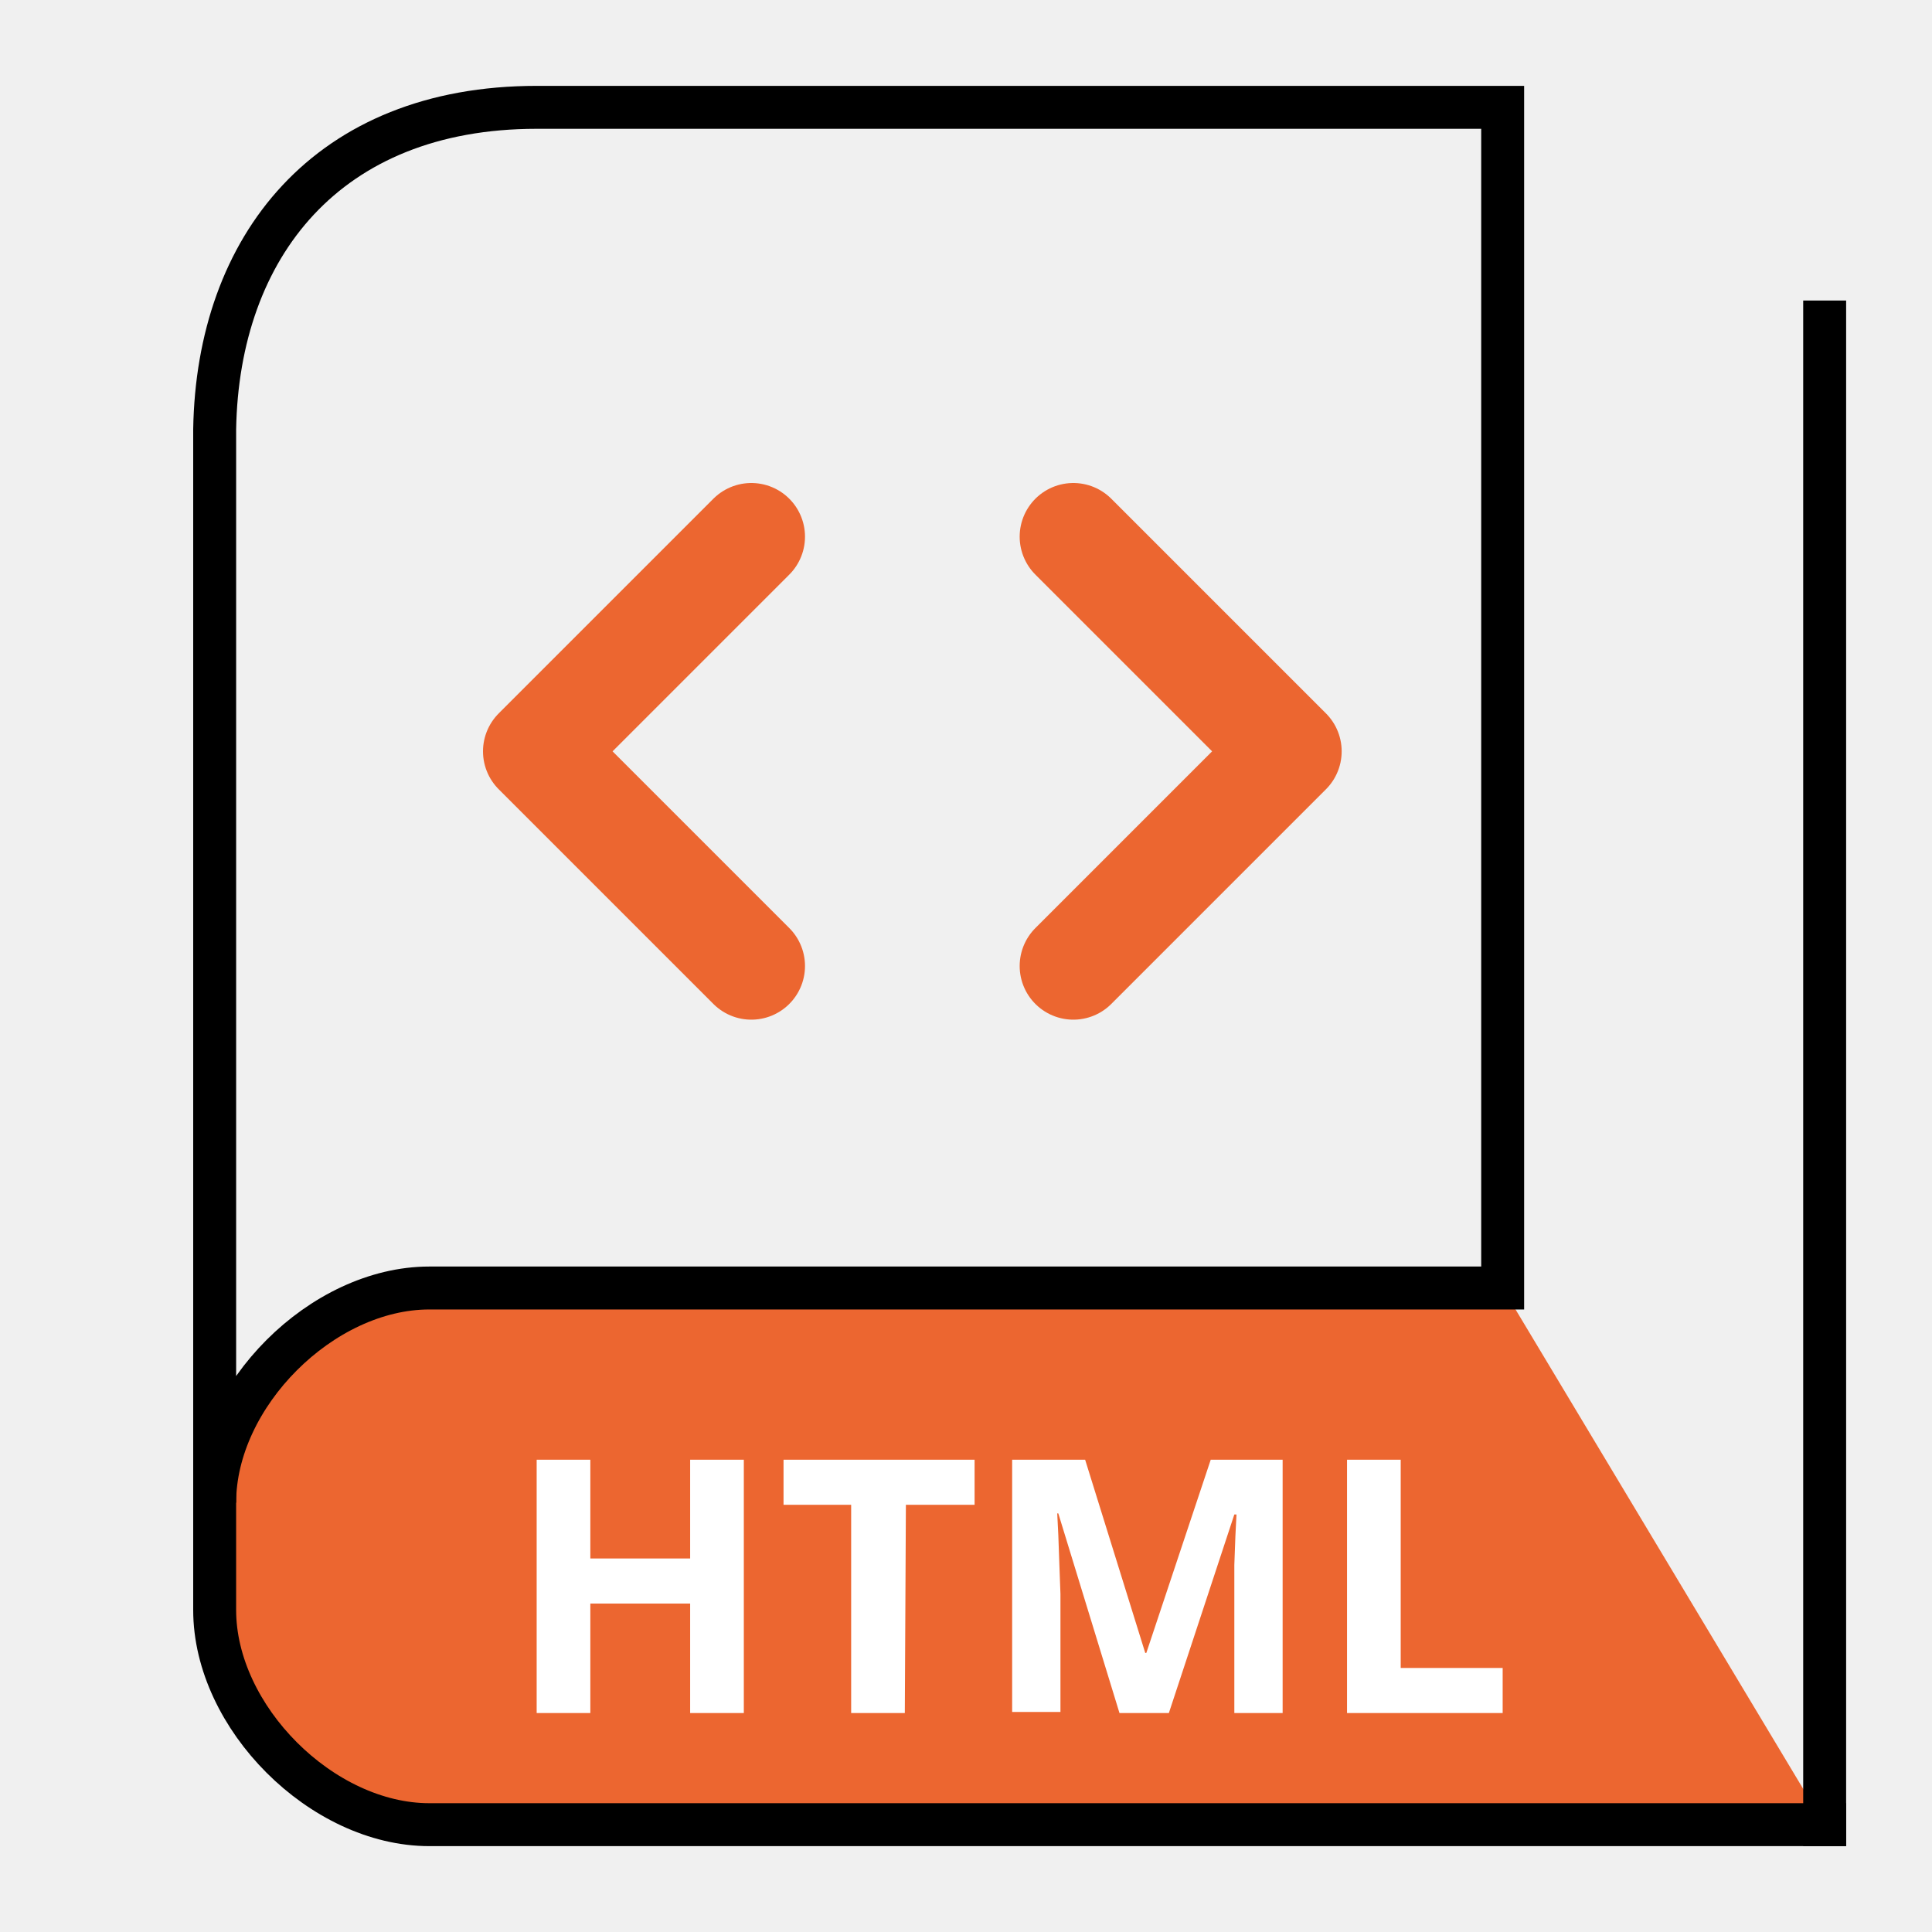
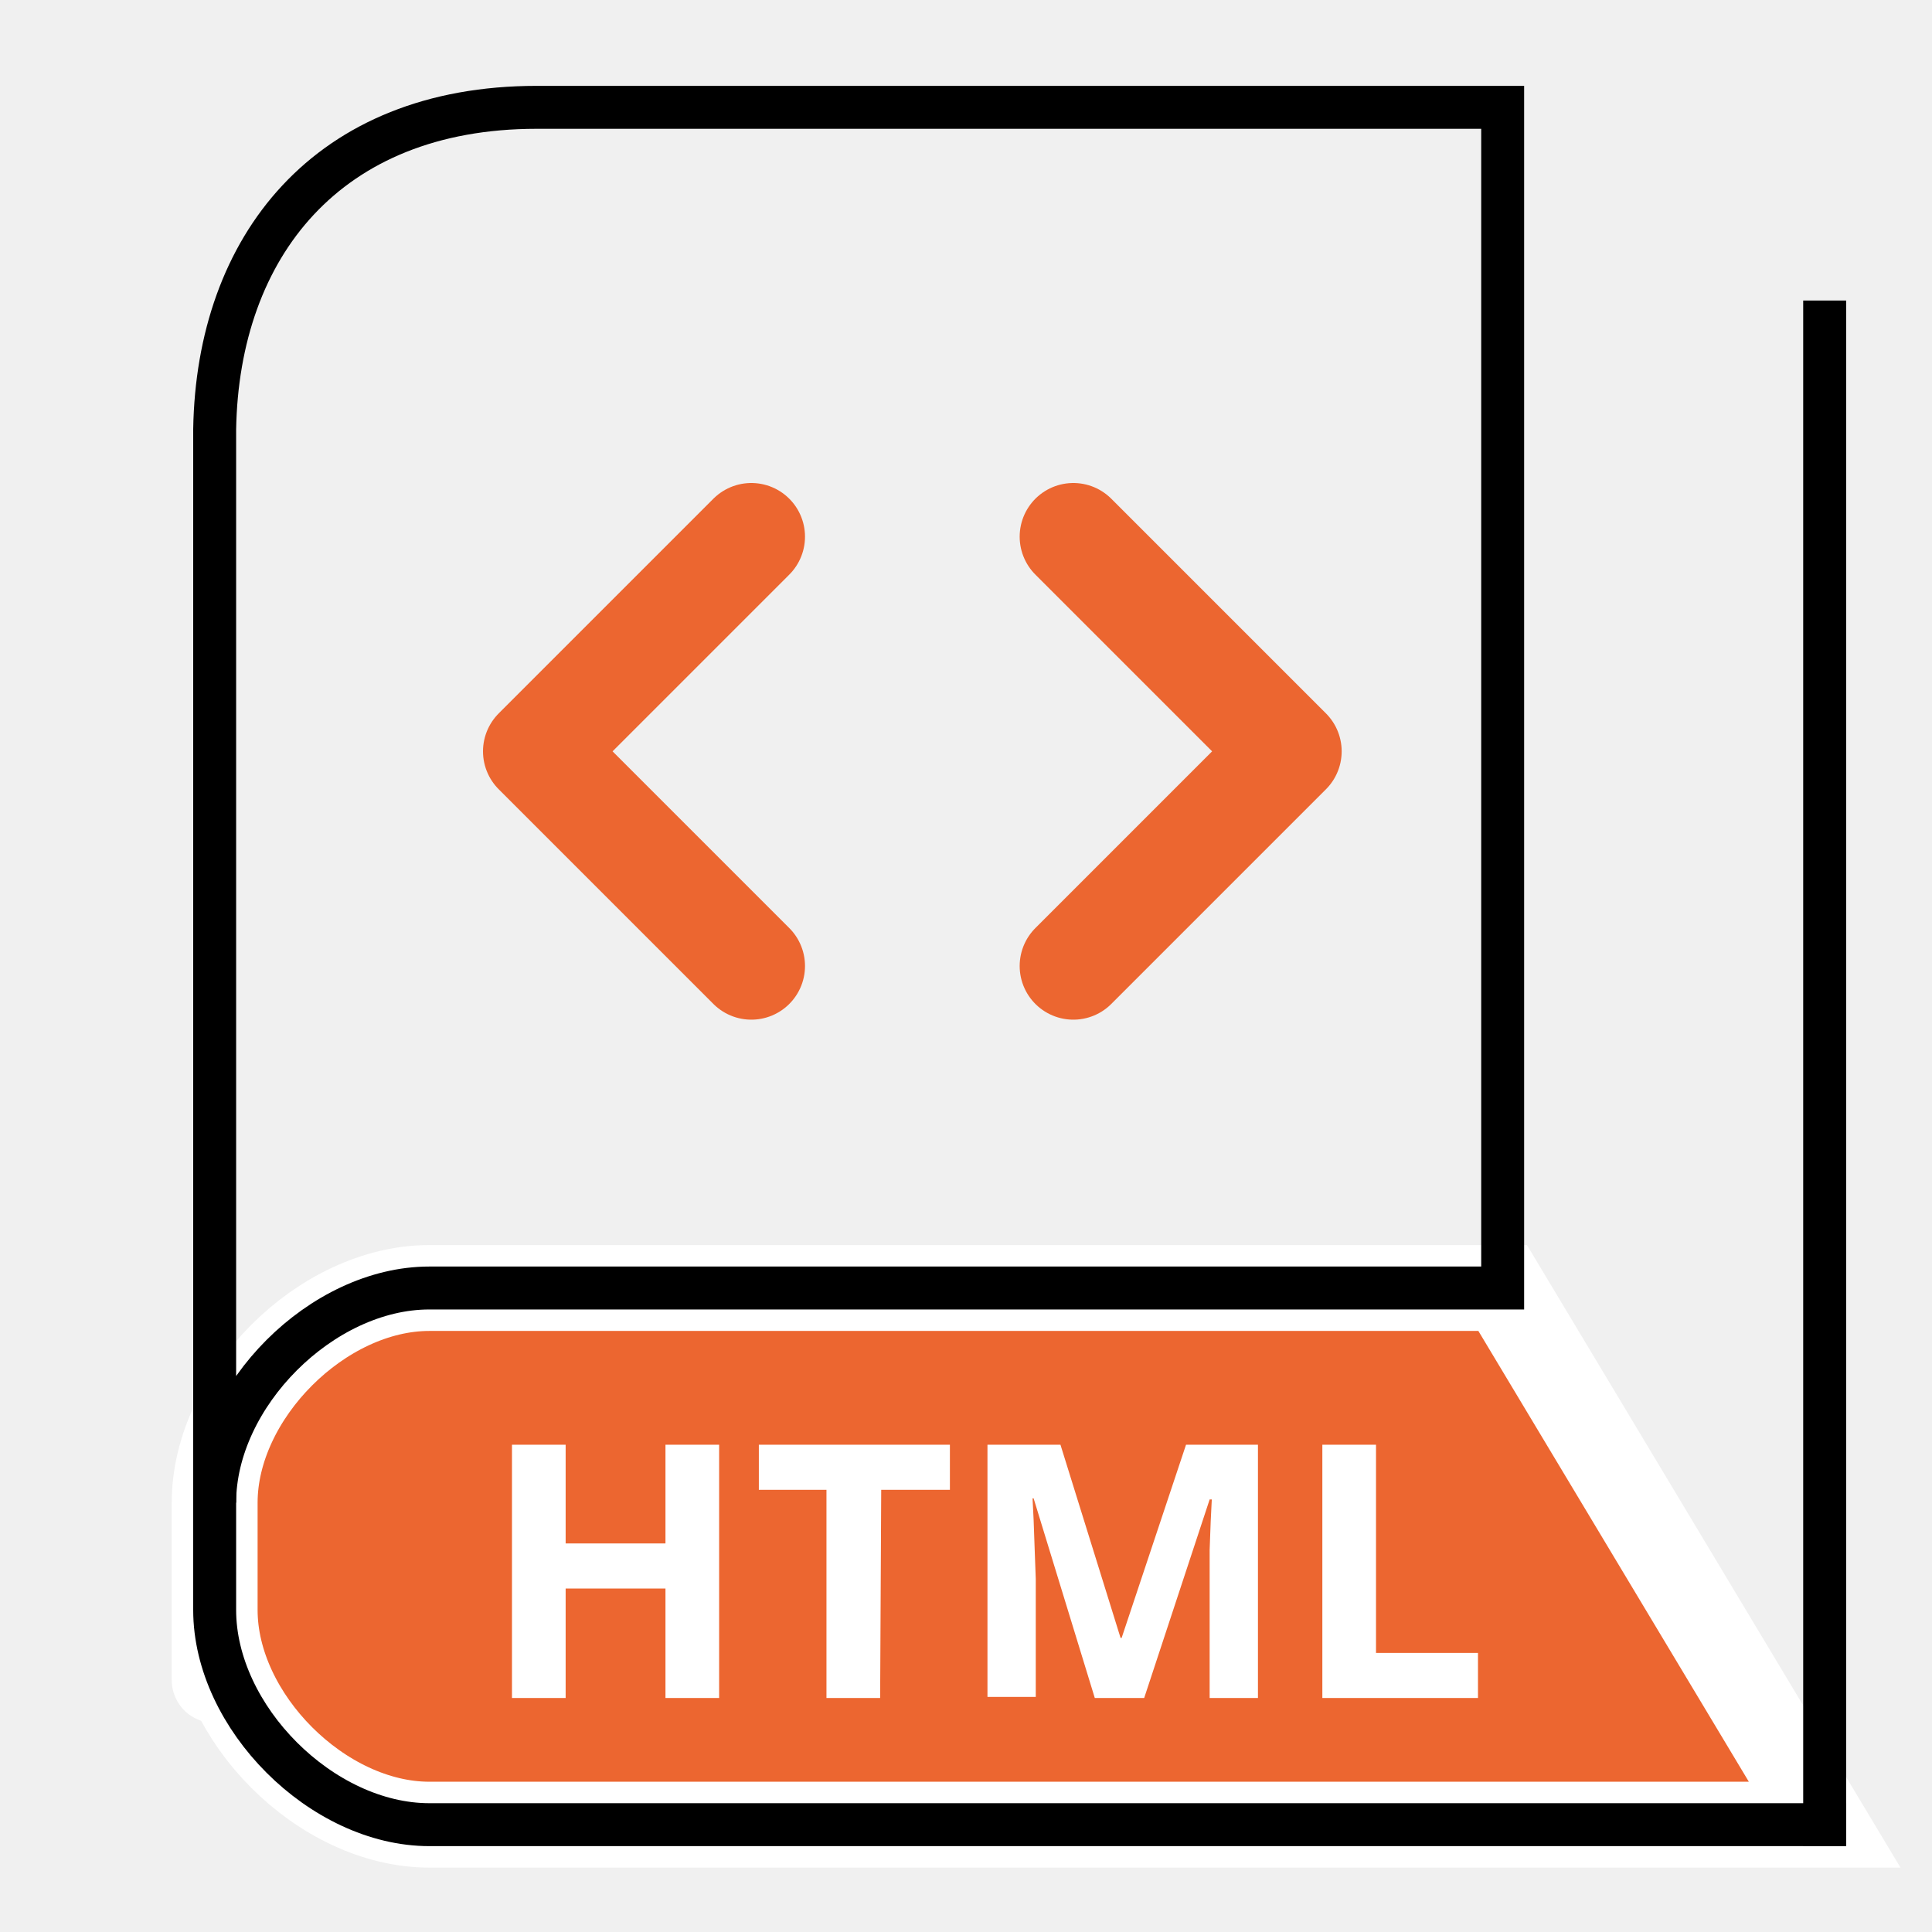
- <svg xmlns="http://www.w3.org/2000/svg" viewBox="0 0 90 90">
-   <style>
-     #cartouche {
-       fill: #ec6630;
-     }
+ <svg xmlns="http://www.w3.org/2000/svg" viewBox="0 0 90 90" version="1.1" id="svg12">
+   <defs id="defs16" />
+   <style id="style2">
+       #cartouche {
+          fill: #ec6630;
+       }

-     #cover,
-     #pages,
-     #back {
-       stroke: #000;
-       stroke-width: 2;
-       stroke-linecap: square;
-       fill: none;
-     }
+       #cover,
+       #pages,
+       #back {
+          stroke: #000;
+          stroke-width: 2;
+          stroke-linecap: square;
+          fill: none;
+       }

-     .segment {
-       stroke-width: 5;
-       fill: none;
-       stroke-linecap: round;
-       stroke-linejoin: round;
-       stroke-opacity: 1;
-     }
-   </style>
-   <path id="cartouche" d="M 20,60 H 70 L 85,85 H 20 C 10,85 9.892,75.404 9.892,75.404 9.892,75.404 10,85 10,70 10,65 15,60 20,60 Z" />
+       #cartouche {
+          stroke: #ffffff;
+          stroke-width: 4
+       }
+ 
+       .segment {
+          stroke-width: 5;
+          fill: none;
+          stroke-linecap: round;
+          stroke-linejoin: round;
+          stroke-opacity: 1;
+       }
+    </style>
+   <path id="cartouche" d="M 20,60 H 70 L 85,85 H 20 c -5,0 -10,-5 -10,-10 0,0 0,10 0,-5 0,-5 5,-10 10,-10 z" />
  <path id="cover" d="M20 60h50V5H25c-9.769 0-14.858 6.505-15 15v50c0-5 5-10 10-10z" />
-   <path id="pages" d="M85 85H20c-5 0-10-5-10-10v-5" />
+   <path id="pages" d="M 85,85 H 20 C 15,85 10,80 10,75 v -5" />
  <path id="back" d="M85 15v70" />
-   <path id="html" fill="#fff" d="M19.3 23.6h-5V13.4H5v10.2H0V0h5v9.2h9.3V0h5zm15 0h-5V4.2H23V0h17.8v4.2h-6.4zm20 0L48.6 5h-.1l.1 2 .1 2.8.1 2.7v11h-4.5V0h6.8l5.6 18h.1l6-18h6.7v23.6H65V9.8l.1-2.7.1-2H65l-6.1 18.5zm21.2 0V0h5v19.4H90v4.2z" transform="translate(25, 68) scale(0.5)" />
+   <path id="html" fill="#ffffff" d="M 33.5,79.1 H 31 V 74 h -4.65 v 5.1 h -2.5 V 67.3 h 2.5 v 4.6 H 31 v -4.6 h 2.5 z m 7.5,0 h -2.5 v -9.7 h -3.15 v -2.1 h 8.9 v 2.1 h -3.2 z m 10,0 -2.85,-9.3 H 48.1 l 0.05,1 0.05,1.4 0.05,1.35 v 5.5 H 46 V 67.3 h 3.4 l 2.8,9 h 0.05 l 3,-9 h 3.35 v 11.8 h -2.25 v -6.9 l 0.05,-1.35 0.05,-1 h -0.1 L 53.3,79.1 Z m 10.6,0 V 67.3 h 2.5 V 77 h 4.75 v 2.1 z" style="stroke-width:0.5" />
  <g id="brackets">
    <path id="path7" stroke="#ec6630" d="M35 25L25 35l10 10" class="segment" />
    <path id="path9" stroke="#ec6630" d="M50 25l10 10-10 10" class="segment" />
  </g>
</svg>
